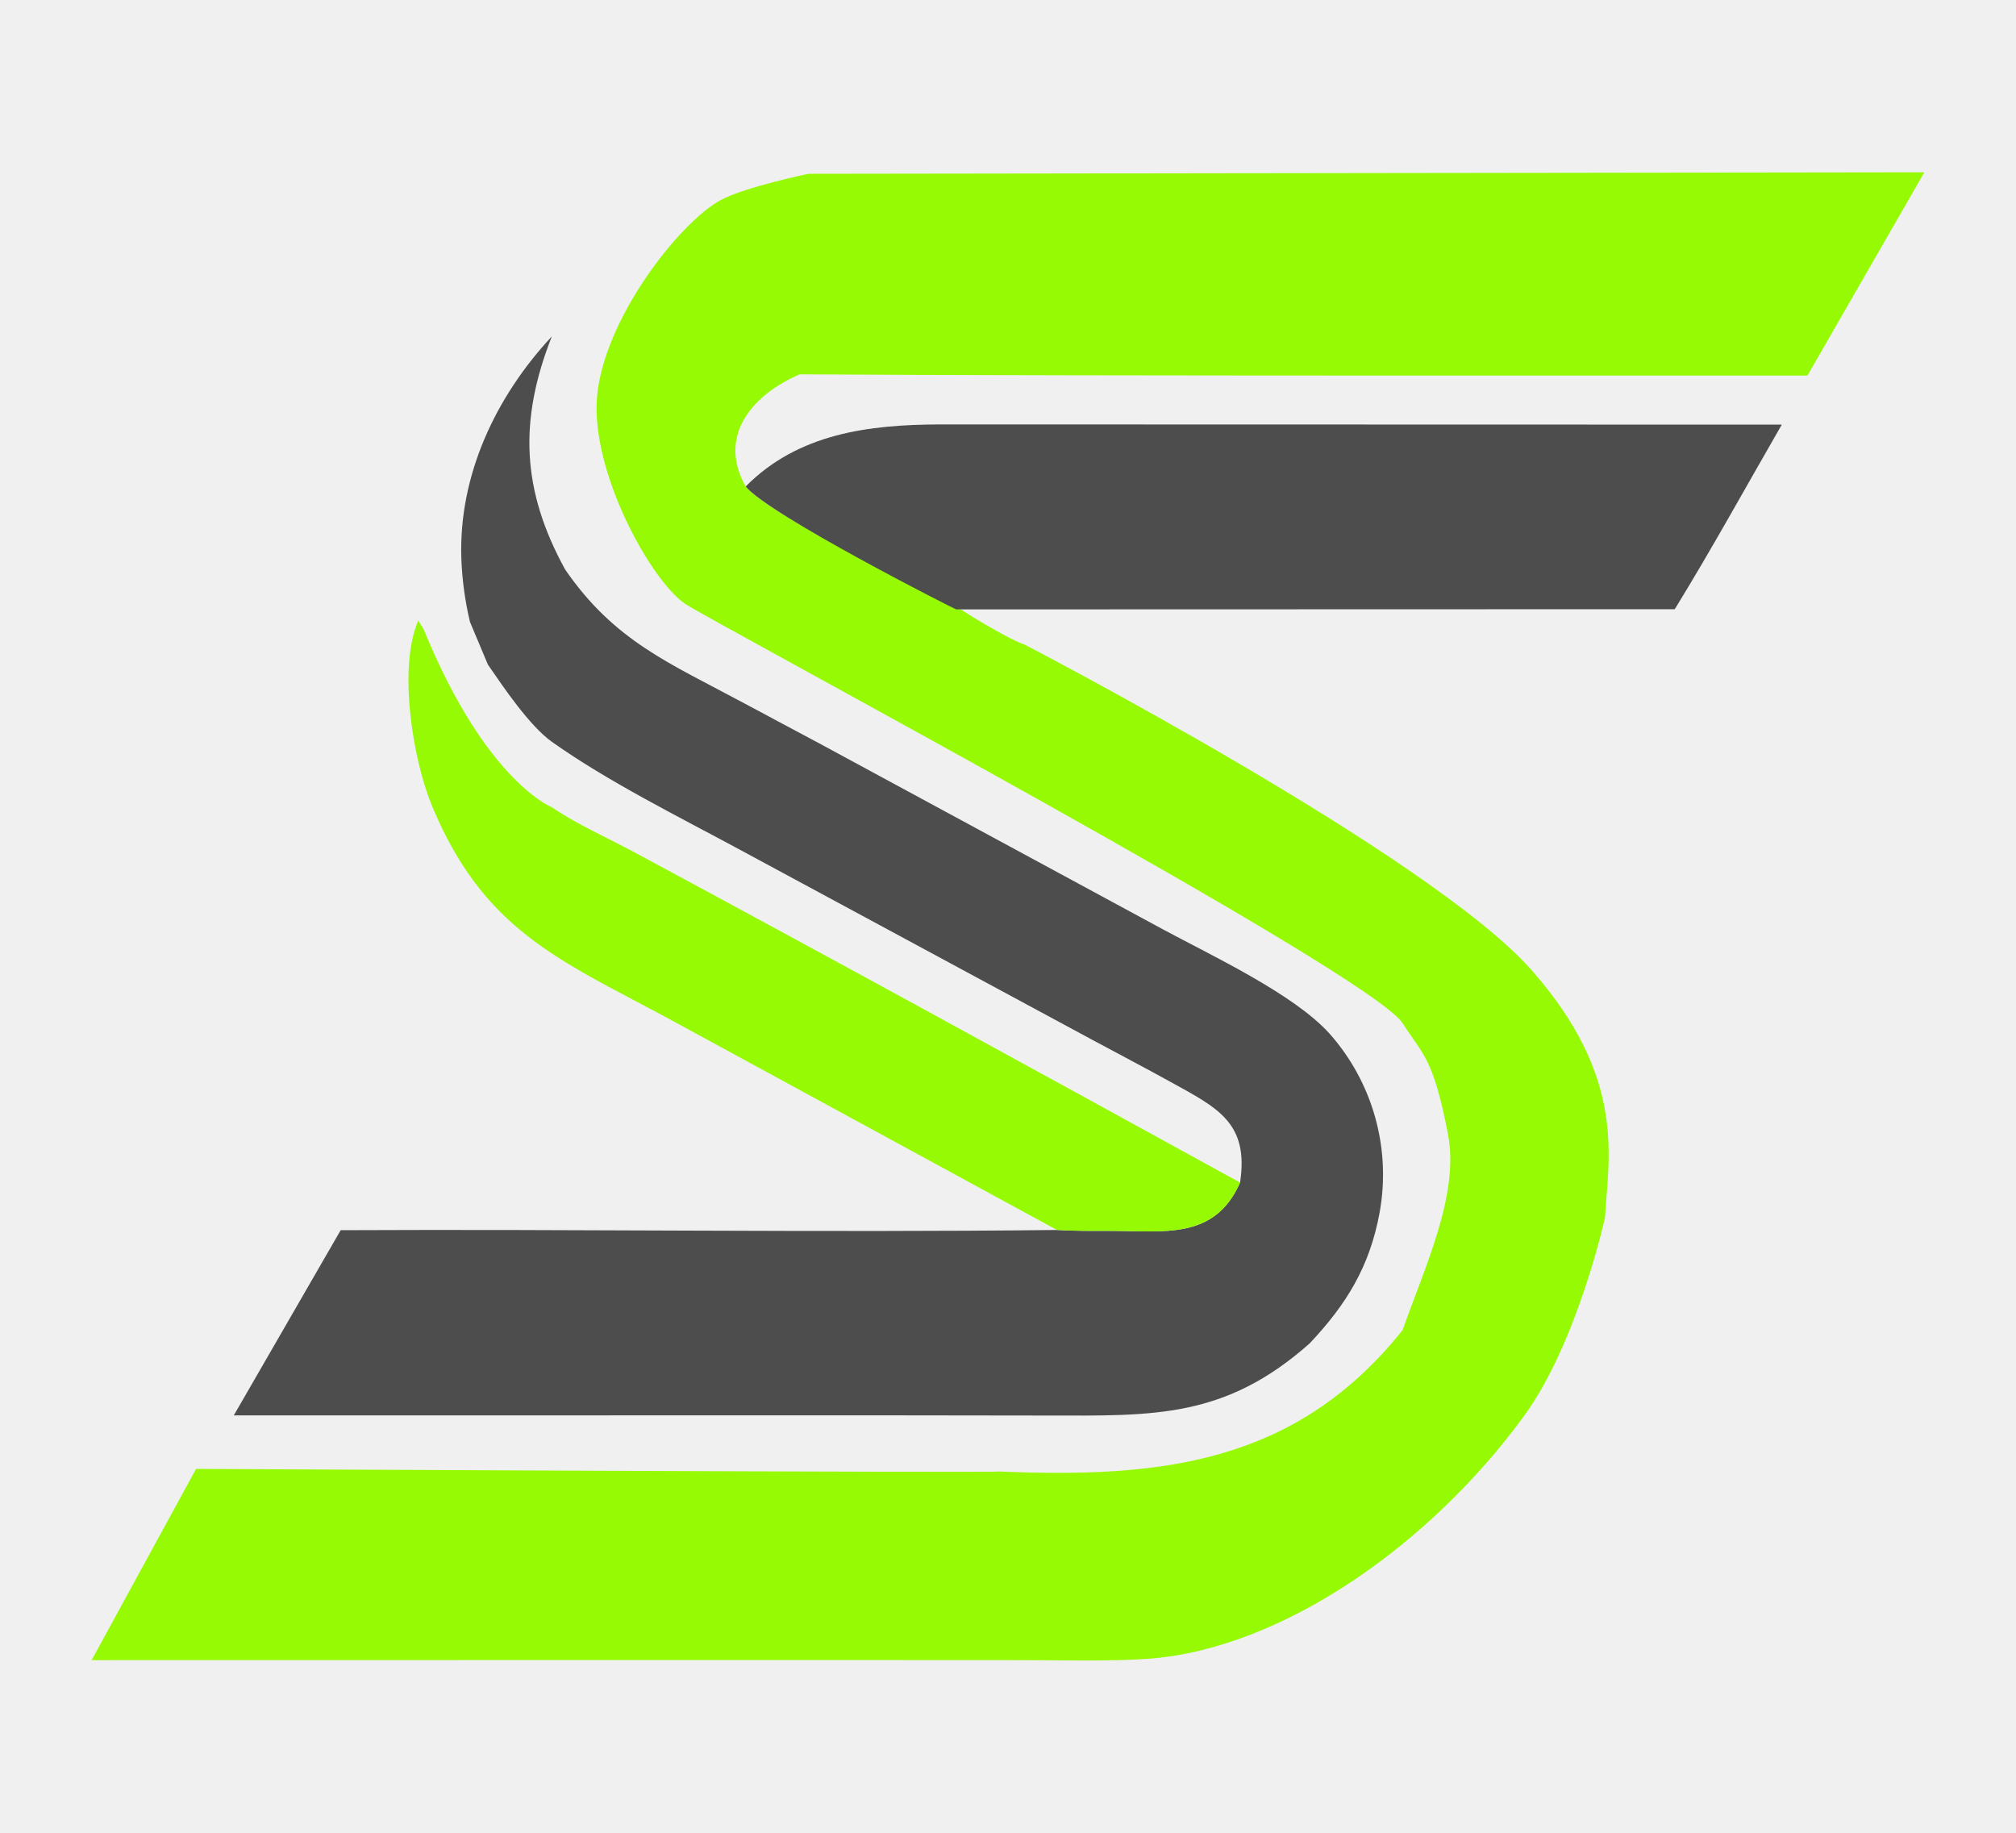
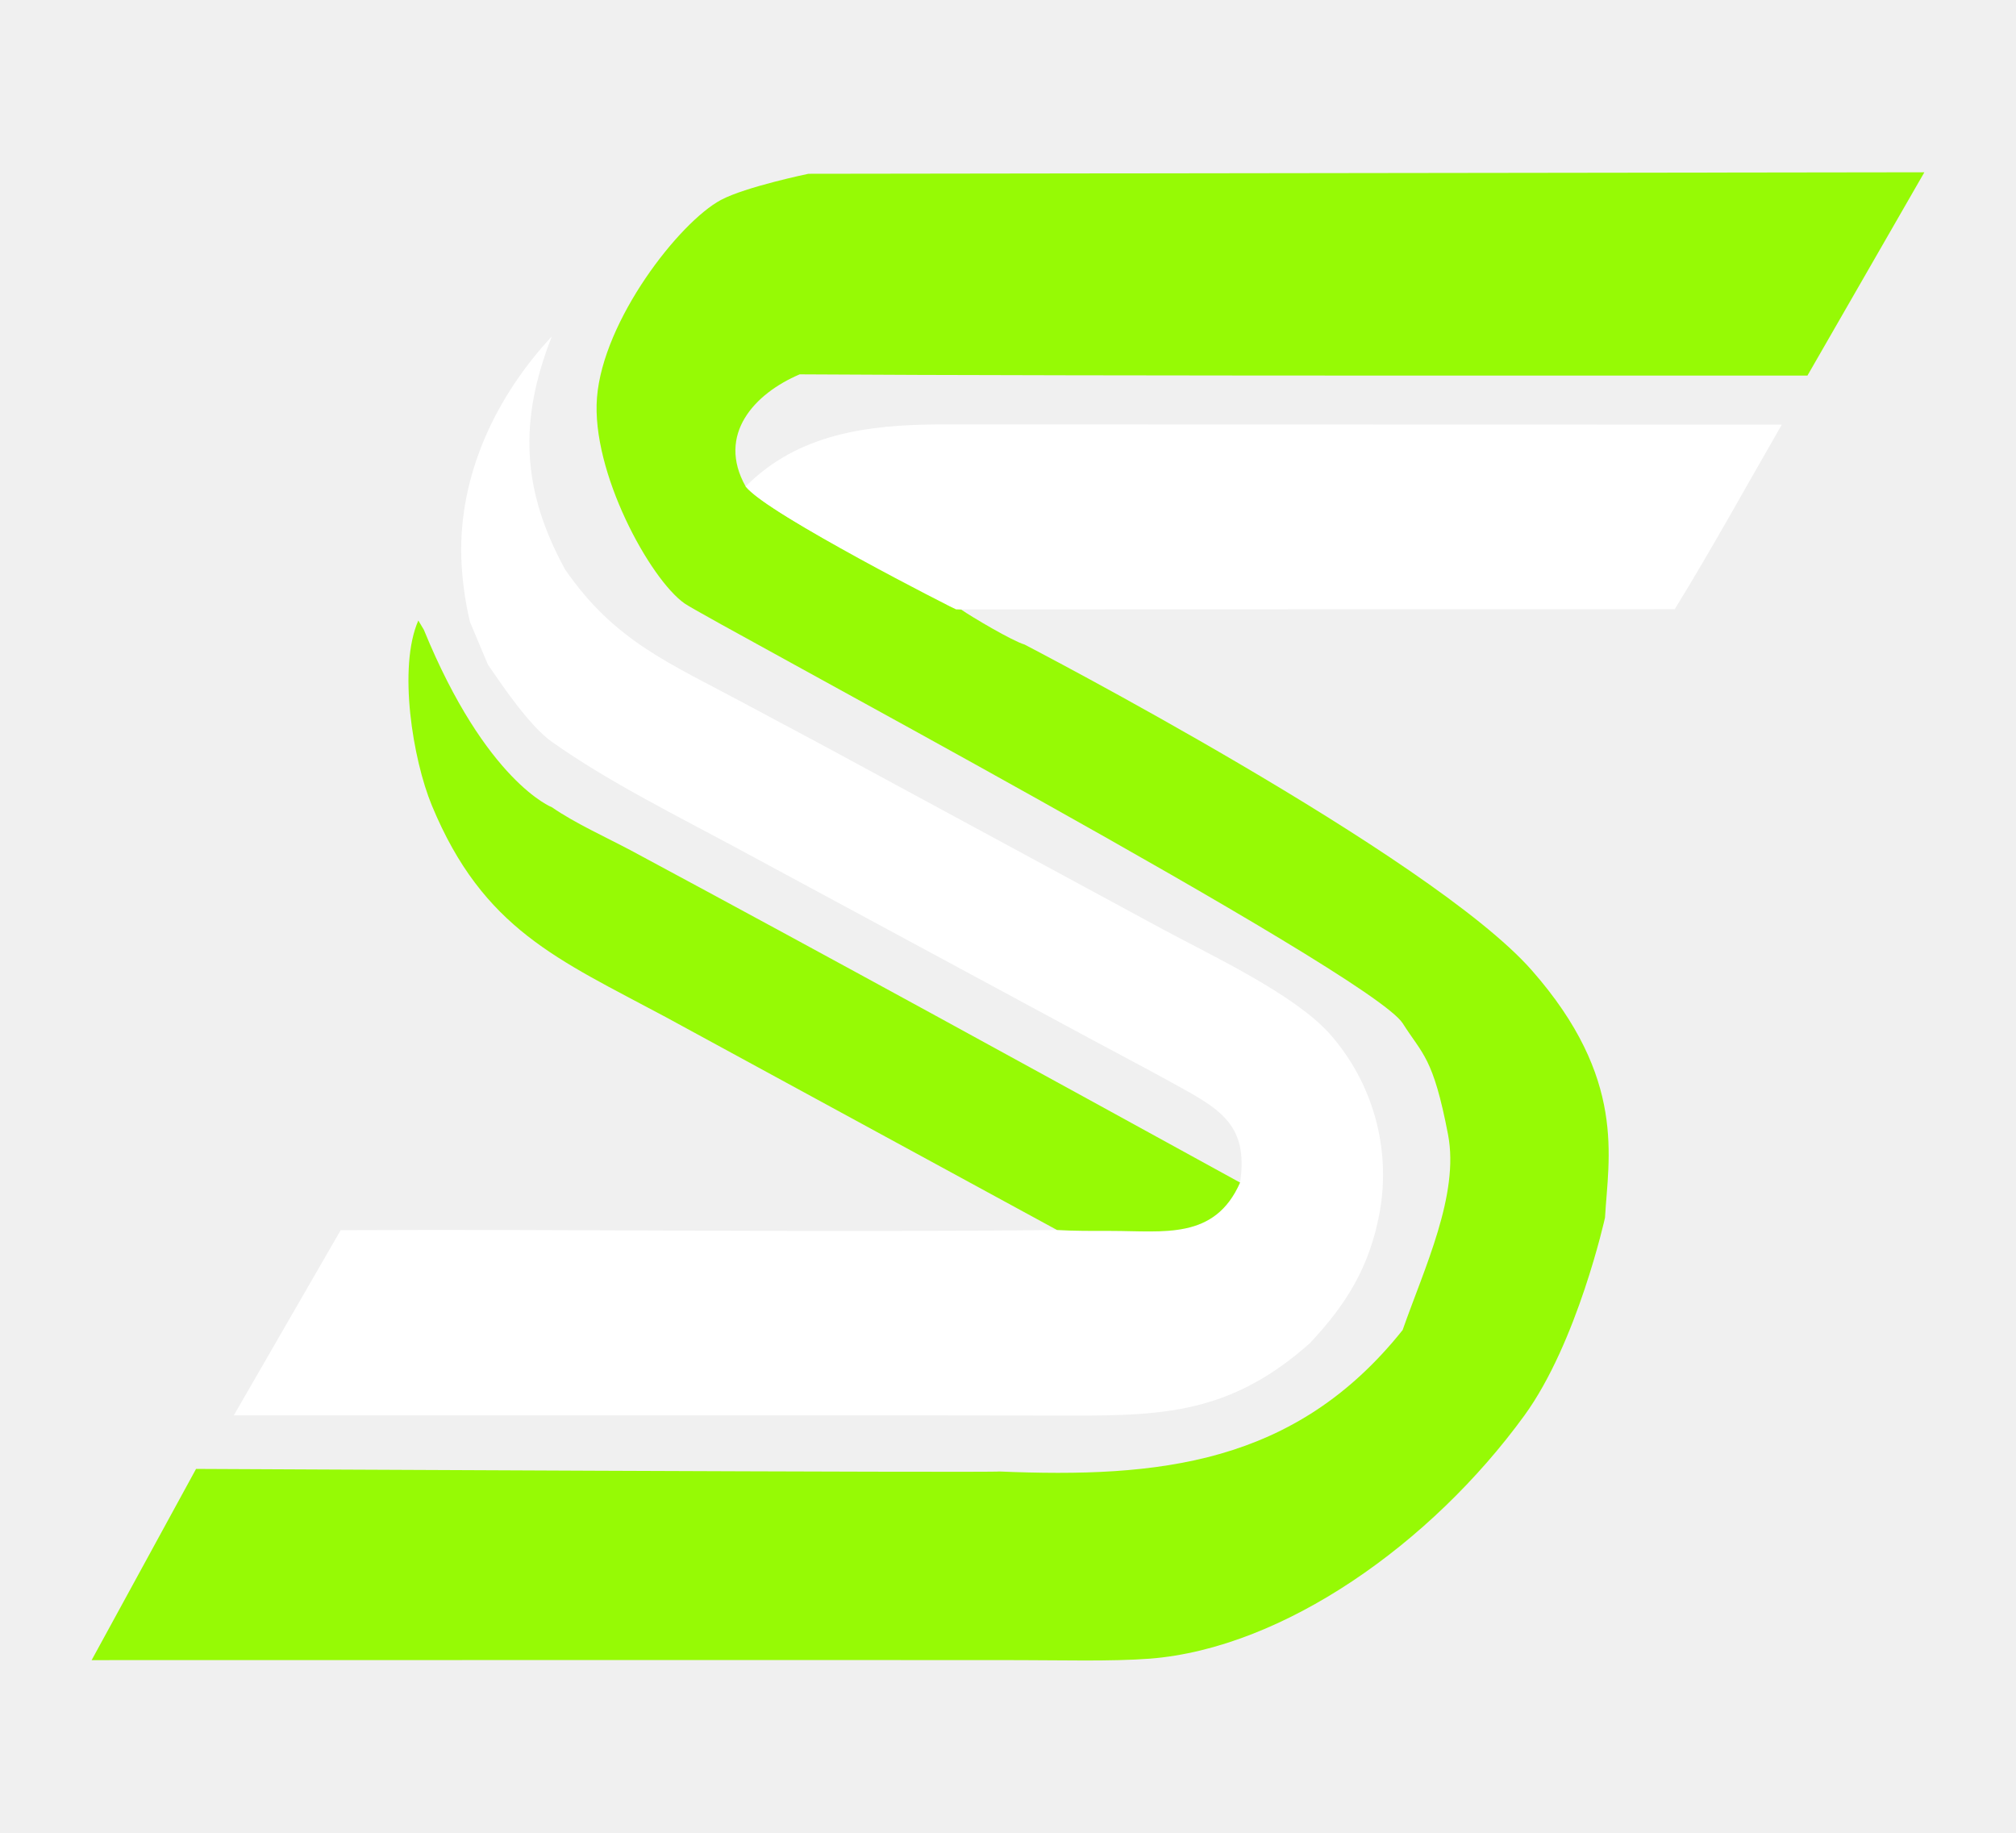
<svg xmlns="http://www.w3.org/2000/svg" width="550" height="500" viewBox="0 0 550 500" version="1.1" id="svg27">
  <defs id="defs9">
    <linearGradient id="gradient_0" gradientUnits="userSpaceOnUse" x1="1093.889" y1="773.866" x2="1094.907" y2="778.254">
      <stop offset="0" stop-color="#FAFFF2" id="stop8" />
      <stop offset="1" stop-color="#FFF8FB" id="stop9" />
    </linearGradient>
  </defs>
-   <g id="g1" transform="matrix(0.6535909,0,0,0.6535909,-406.0869,-120.6874)">
-     <path d="m 958.757,257.193 465.814,-0.63 -48.804,84.858 c -0.049,-0.069 -308.208,0.26 -420.647,-0.515 -18.918,8.031 -34.753,25.162 -22.555,46.809 8.786,10.741 64.234,38.419 79.866,46.961 l 0.767,-0.021 c 3.259,2.198 5.308,3.988 9.215,4.364 4.691,3.254 21.471,13.166 26.559,14.663 0,0 169.524,87.953 211.761,136.013 39.749,45.23 31.898,78.327 30.535,103.214 0,0 -11.487,52.102 -33.683,82.614 -38.861,53.423 -100.485,97.044 -156.249,101.455 -16.078,1.228 -38.017,0.618 -54.451,0.616 l -94.086,-0.045 -293.233,0.045 43.585,-79.816 c 0,0 335.243,1.681 335.232,1.073 66.471,2.787 123.523,-2.772 168.41,-59.036 9.056,-25.858 23.763,-56.559 18.955,-81.598 -6.215,-32.365 -10.622,-33.328 -18.912,-46.414 -13.353,-21.076 -289.639,-168.155 -299.797,-175.286 -14.408,-10.116 -38.99,-54.89 -36.532,-85.912 2.563,-32.355 34.346,-73.175 51.733,-82.489 10.208,-5.468 36.518,-10.923 36.518,-10.923 z" id="path2" style="fill:#96fa05;fill-opacity:1;stroke-width:1.018" />
-     <path d="m 817.489,444.243 c -2.063,-8.691 -3.271,-17.564 -3.606,-26.491 -1.148,-34.798 14.389,-67.576 37.775,-92.685 -13.884,35.217 -12.583,64.255 5.559,97.303 20.651,29.985 43.535,39.036 74.871,55.905 10.38,5.588 20.918,11.132 31.301,16.713 l 143.107,77.443 c 20.586,11.115 54.786,27.032 69.765,43.635 18.113,20.399 25.816,48.008 20.901,74.844 -4.141,22.431 -13.768,38.116 -29.164,54.463 -35.351,31.382 -65.207,30.212 -109.247,30.125 l -71.036,-0.09 -268.816,0.037 44.617,-77.309 c 99.422,-0.486 199.737,1.023 299.001,-0.086 7.245,0.449 15.213,0.379 22.519,0.382 22.173,0.007 43.328,3.835 53.901,-20.169 3.806,-25.025 -9.484,-31.219 -28.981,-42.001 -11.102,-6.139 -22.509,-12.071 -33.672,-18.102 L 930.401,539.459 c -25.411,-13.728 -55.375,-28.575 -78.727,-45.172 -9.238,-6.566 -20.147,-22.692 -26.693,-32.218 z" id="path15" style="fill:#4d4d4d;stroke-width:1.018" />
-     <path d="m 932.565,387.715 c 22.019,-22.195 51.404,-25.785 80.959,-25.907 l 351.539,0.085 c -14.724,25.524 -29.286,52.02 -44.682,77.04 l -299.968,0.086 c -0.34,0.009 -78.109,-39.396 -87.848,-51.304 z" id="path16" style="fill:#4d4d4d;stroke-width:1.018" />
-     <path style="fill:#96fa05;fill-opacity:1;stroke-width:1.018" d="m 795.931,443.648 2.303,3.866 c 26.04,63.627 53.524,74.123 53.524,74.123 9.321,6.493 22.637,12.535 32.918,17.991 85.039,45.688 169.639,92.183 254.262,138.634 -10.573,24.004 -31.728,20.176 -53.901,20.169 -7.306,-0.003 -15.274,0.067 -22.519,-0.382 L 899.118,609.141 c -44.932,-24.071 -76.138,-36.609 -97.536,-88.265 -7.972,-19.247 -14.231,-57.704 -5.652,-77.228 z" id="path20" />
-   </g>
+   <path d="M 220.548,47.411 525,47 493.102,102.462 c -0.032,-0.045 -201.442,0.17 -274.931,-0.337 -12.365,5.249 -22.714,16.446 -14.742,30.594 5.742,7.02 41.983,25.11 52.2,30.693 l 0.501,-0.014 c 2.13,1.436 3.469,2.607 6.023,2.852 3.066,2.127 14.033,8.605 17.359,9.584 0,0 110.8,57.485 138.405,88.897 25.98,29.562 20.849,51.194 19.957,67.46 0,0 -7.508,34.053 -22.015,53.996 -25.399,34.917 -65.676,63.427 -102.123,66.31 -10.508,0.802 -24.847,0.404 -35.588,0.403 l -61.494,-0.029 -191.654,0.029 28.487,-52.167 c 0,0 219.112,1.099 219.104,0.701 43.445,1.821 80.734,-1.812 110.071,-38.585 5.919,-16.9 15.531,-36.967 12.389,-53.332 -4.062,-21.154 -6.942,-21.783 -12.361,-30.336 -8.727,-13.775 -189.305,-109.905 -195.944,-114.566 -9.417,-6.611 -25.483,-35.876 -23.877,-56.151 1.675,-21.147 22.448,-47.827 33.812,-53.914 6.672,-3.574 23.868,-7.139 23.868,-7.139 z" id="path2" style="fill:#96fa05;fill-opacity:1;stroke-width:0.665" />
+   <path d="m 128.217,169.666 c -1.348,-5.68 -2.138,-11.48 -2.357,-17.314 -0.75,-22.744 9.404,-44.167 24.689,-60.578 -9.074,23.017 -8.224,41.996 3.633,63.596 13.497,19.598 28.454,25.513 48.935,36.539 6.784,3.652 13.672,7.276 20.458,10.924 l 93.534,50.616 c 13.455,7.264 35.808,17.668 45.598,28.519 11.838,13.333 16.873,31.377 13.661,48.917 -2.707,14.66 -8.998,24.912 -19.061,35.597 -23.105,20.511 -42.618,19.746 -71.403,19.689 l -46.429,-0.059 -175.696,0.024 29.161,-50.529 c 64.981,-0.317 130.546,0.669 195.424,-0.057 4.735,0.293 9.943,0.247 14.718,0.249 14.492,0.005 28.319,2.507 35.229,-13.182 2.487,-16.356 -6.199,-20.405 -18.942,-27.451 -7.256,-4.012 -14.712,-7.89 -22.008,-11.831 l -95.348,-51.438 c -16.608,-8.972 -36.192,-18.676 -51.455,-29.524 -6.038,-4.291 -13.168,-14.831 -17.446,-21.057 z" id="path15" style="fill:#ffffff;stroke-width:0.665" />
+   <path d="m 203.429,132.719 c 14.392,-14.506 33.597,-16.853 52.914,-16.932 l 229.763,0.055 c -9.624,16.682 -19.141,34 -29.204,50.352 l -196.056,0.057 c -0.222,0.006 -51.051,-25.749 -57.417,-33.532 z" id="path16" style="fill:#ffffff;stroke-width:0.665" />
+   <path style="fill:#96fa05;fill-opacity:1;stroke-width:0.665" d="m 114.126,169.277 1.505,2.527 c 17.019,41.586 34.983,48.446 34.983,48.446 6.092,4.244 14.795,8.192 21.515,11.758 55.58,29.861 110.875,60.25 166.183,90.61 -6.91,15.689 -20.737,13.187 -35.229,13.182 -4.775,-0.002 -9.983,0.044 -14.718,-0.249 L 181.569,277.441 c -29.367,-15.732 -49.763,-23.927 -63.749,-57.689 -5.21,-12.579 -9.301,-37.715 -3.694,-50.475 z" id="path20" />
</svg>
